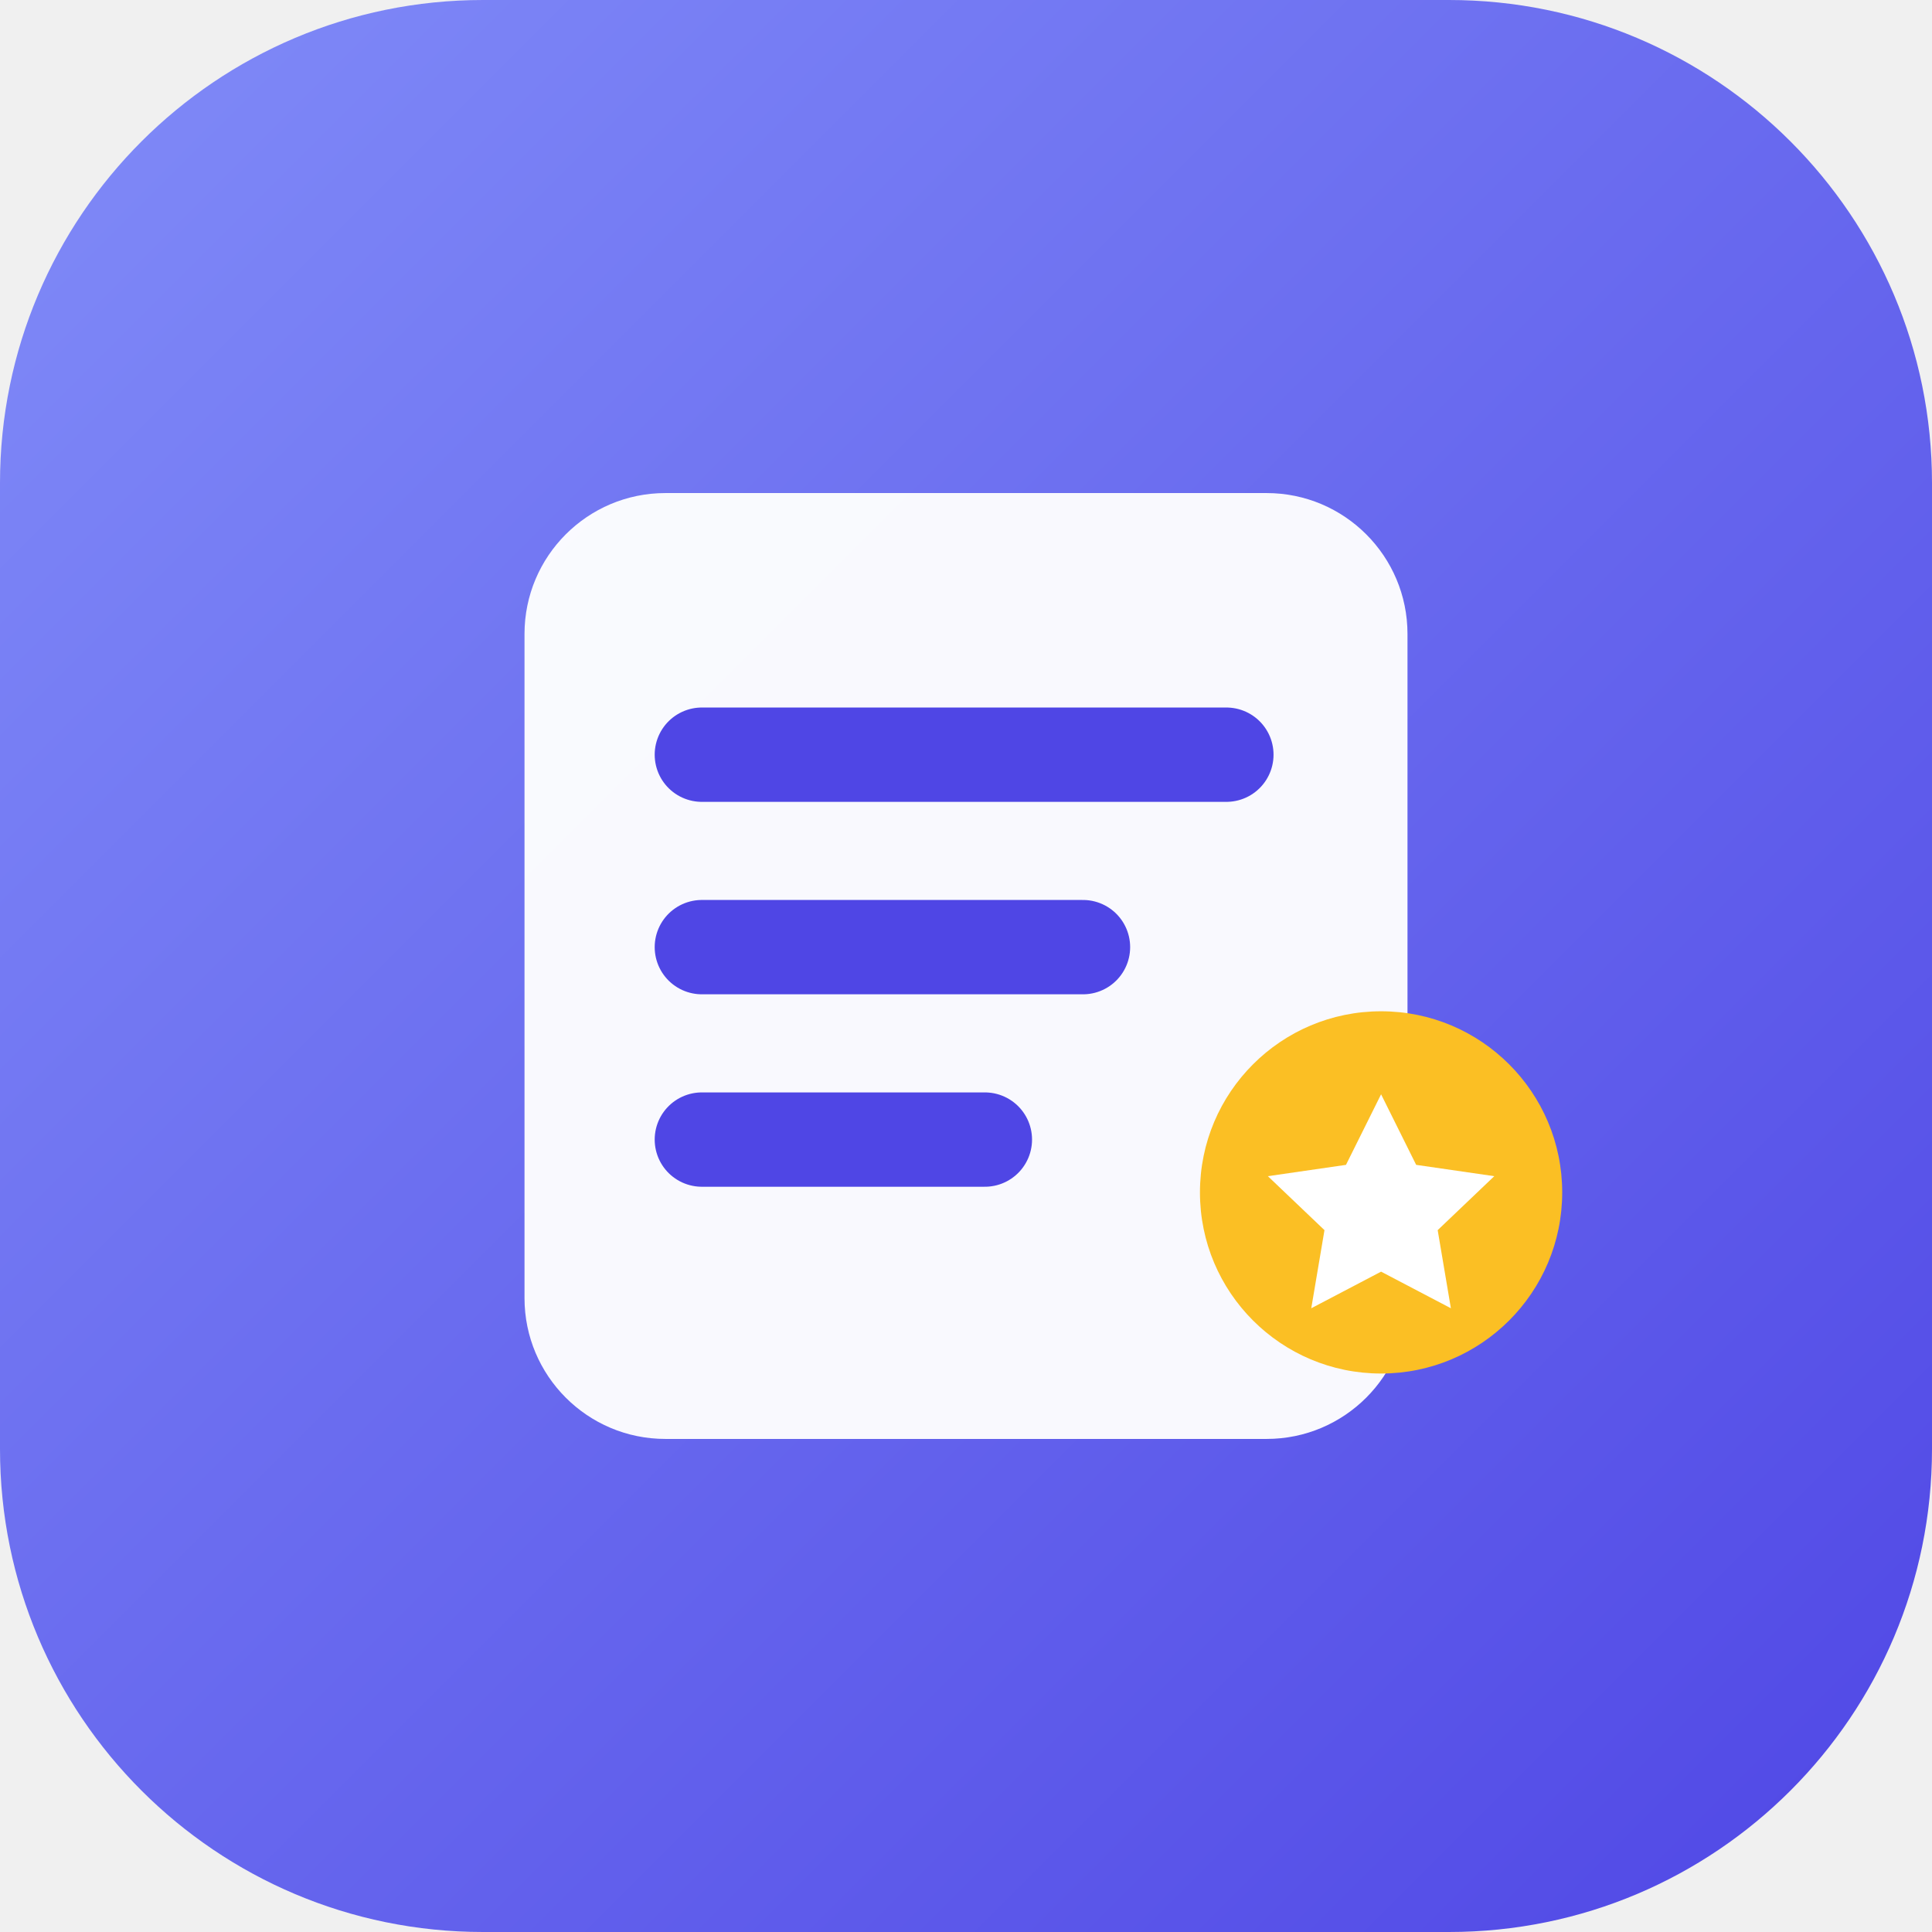
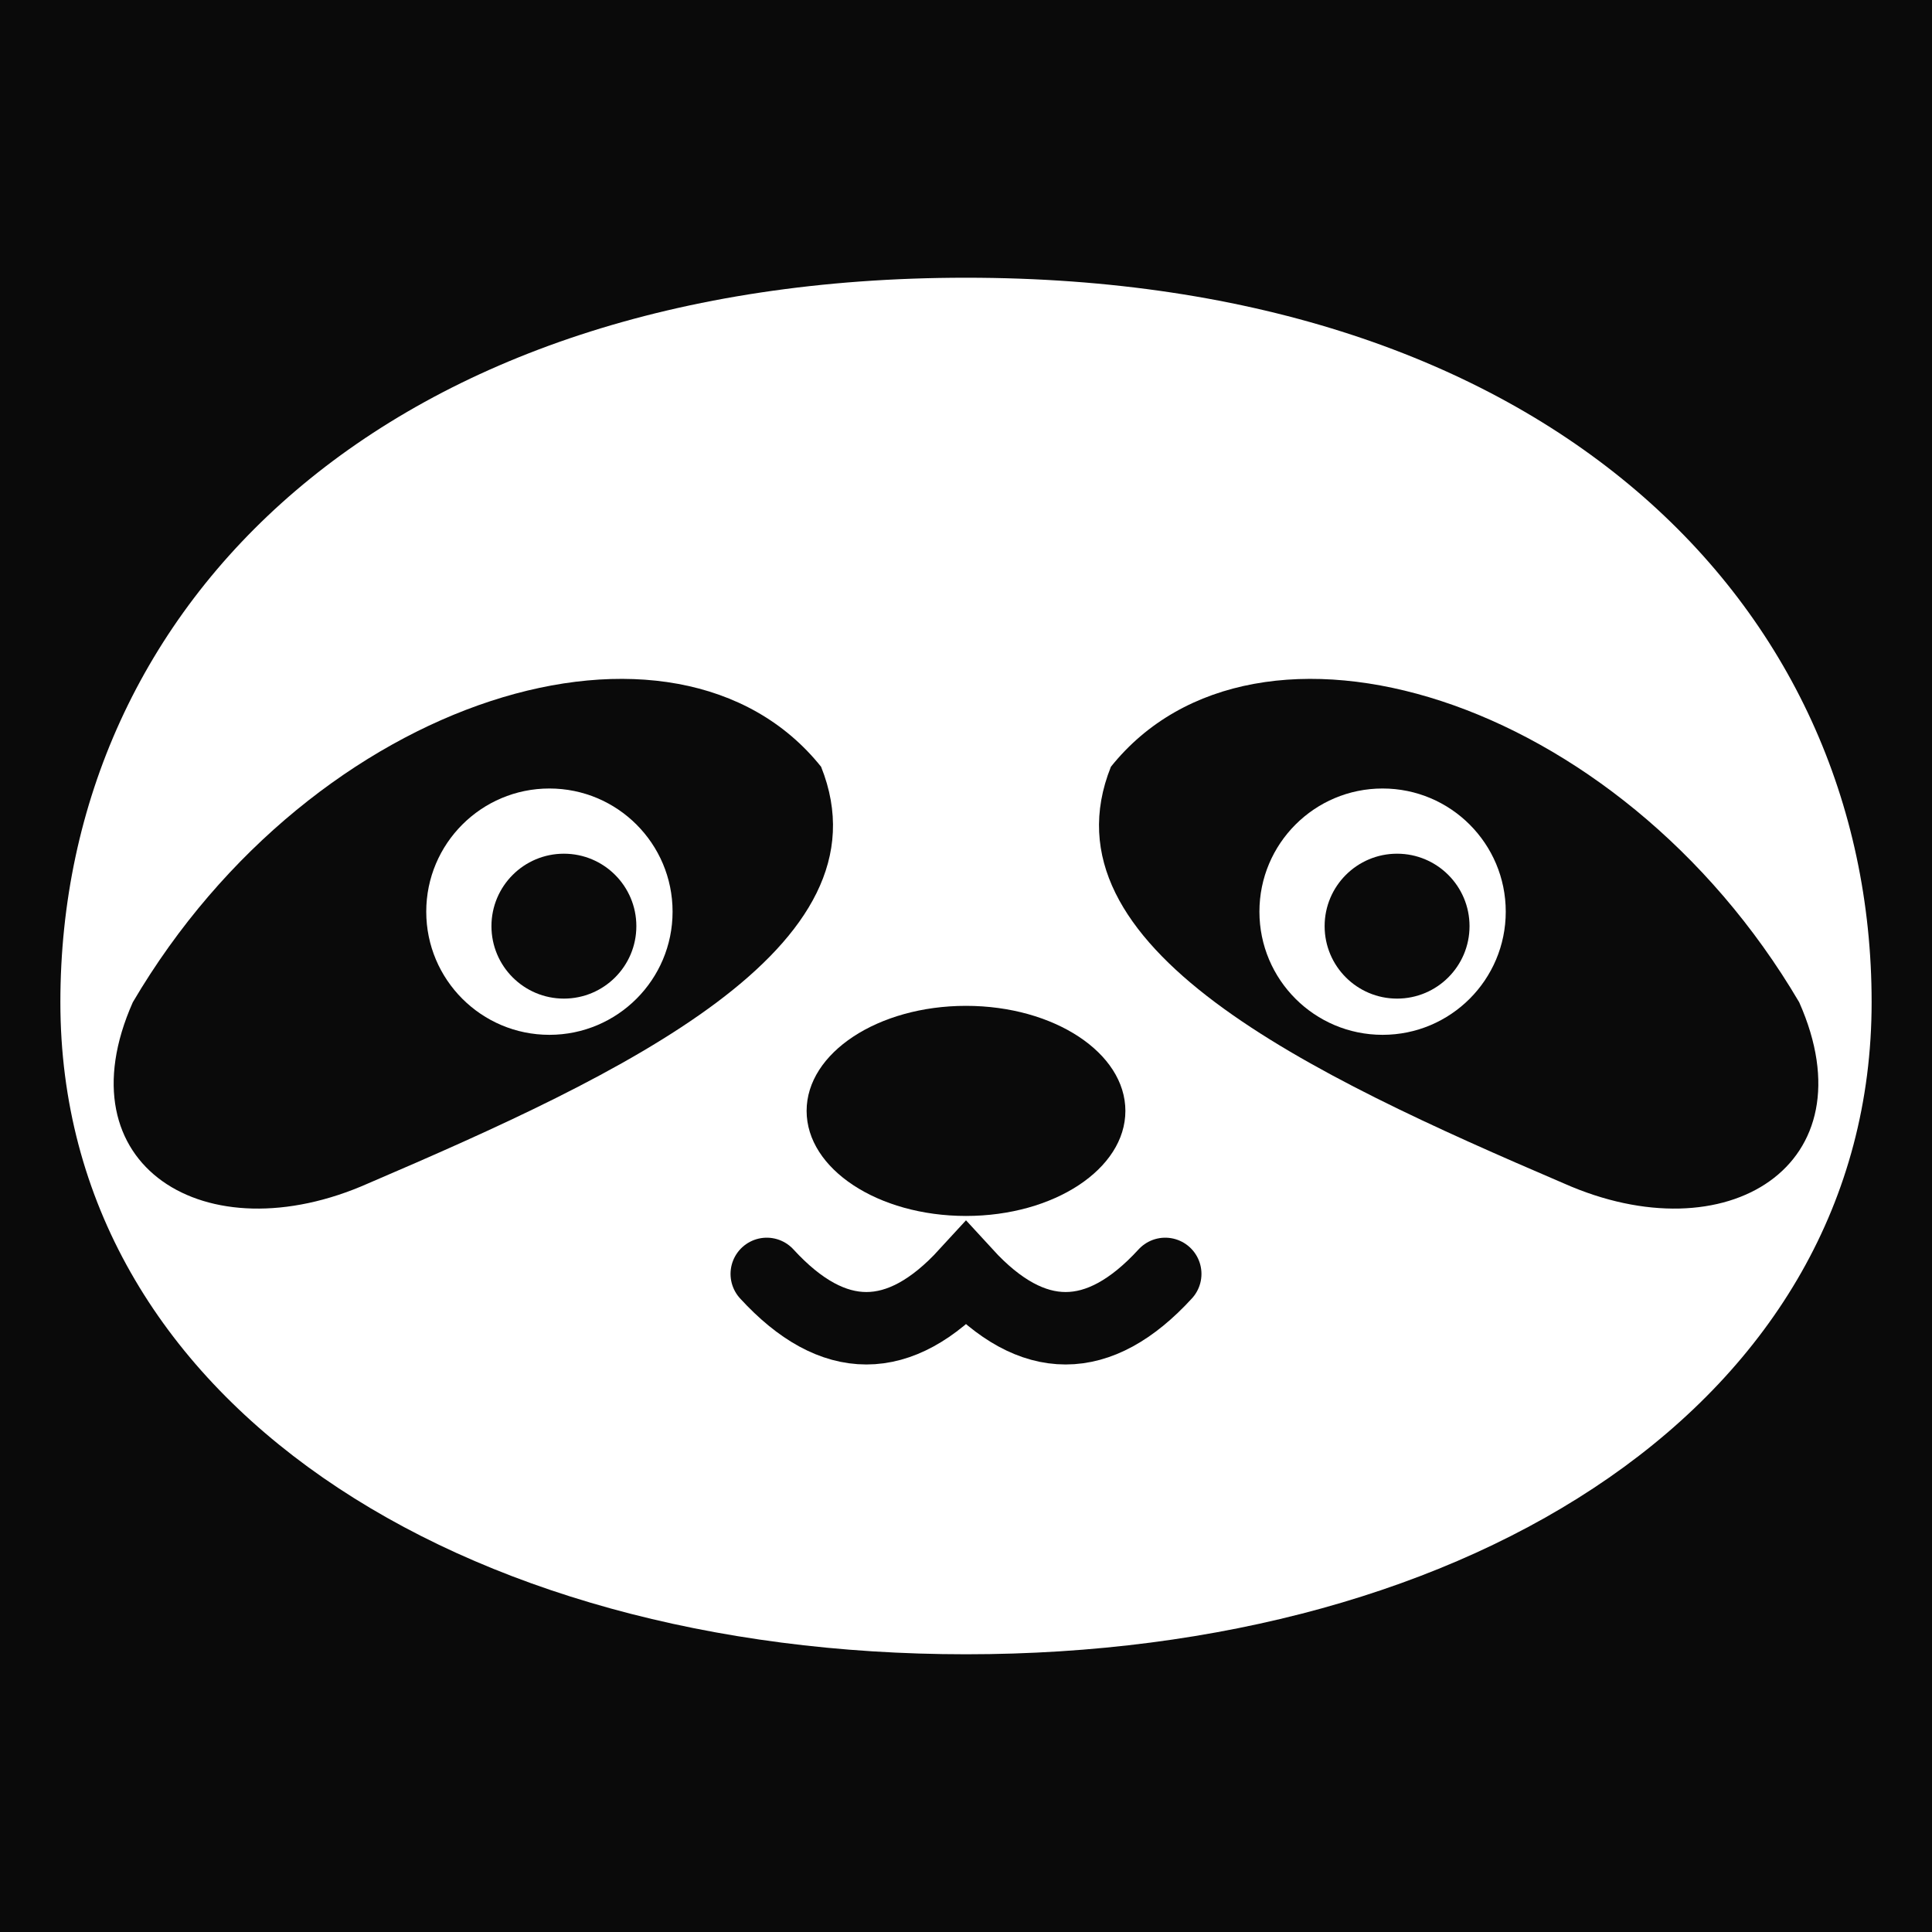
- <svg xmlns="http://www.w3.org/2000/svg" viewBox="0 0 512 512" role="img" aria-label="Lernraum">
-   <defs>
-     <linearGradient id="bg" x1="0" y1="0" x2="1" y2="1">
-       <stop offset="0" stop-color="#818cf8" />
-       <stop offset="1" stop-color="#4f46e5" />
-     </linearGradient>
-   </defs>
-   <rect width="512" height="512" rx="128" fill="url(#bg)" />
-   <path d="M139 168c0-20.597 16.703-37.333 37.333-37.333h159.334C356.297 130.667 373 147.403 373 168v176c0 20.597-16.703 37.333-37.333 37.333H176.333C155.703 381.333 139 364.597 139 344V168Z" fill="#fff" fill-opacity=".96" />
-   <path d="M186 200h139M186 251h101M186 302h75" stroke="#4f46e5" stroke-linecap="round" stroke-width="25" />
-   <circle cx="366" cy="316" r="48" fill="#fbbf24" />
-   <path d="m366 290 9.3 18.7 20.7 3-15 14.3 3.5 20.7-18.5-9.7-18.5 9.7 3.5-20.7-15-14.3 20.7-3L366 290Z" fill="#fff" />
+ <svg xmlns="http://www.w3.org/2000/svg" viewBox="0 0 192 192" role="img" aria-label="Lernraum">
+   <rect width="192" height="192" fill="#0a0a0a" />
+   <g transform="translate(96 96) scale(3.6 3.6) translate(-60 -62)">
+     <path d="M60 43C76 43 85 52 85 63C85 74 74 81 60 81C46 81 35 74 35 63C35 52 44 43 60 43Z" fill="#ffffff" />
+     <path d="M56 56.5C52 51.5 42 54.5 37 63C35 67.5 39 70 43.5 68C50.5 65 58 61.5 56 56.5Z" fill="#0a0a0a" />
+     <path d="M64 56.5C68 51.5 78 54.5 83 63C85 67.5 81 70 76.5 68C69.5 65 62 61.5 64 56.5Z" fill="#0a0a0a" />
+     <circle cx="48.5" cy="60.5" r="3.4" fill="#ffffff" />
+     <circle cx="71.5" cy="60.5" r="3.4" fill="#ffffff" />
+     <circle cx="48.9" cy="60.9" r="2" fill="#0a0a0a" />
+     <circle cx="71.9" cy="60.9" r="2" fill="#0a0a0a" />
+     <ellipse cx="60" cy="66" rx="4.4" ry="2.9" fill="#0a0a0a" />
+     <path d="M54.5 70.5q2.75 3 5.5 0q2.75 3 5.5 0" fill="none" stroke="#0a0a0a" stroke-width="2" stroke-linecap="round" />
+   </g>
</svg>
